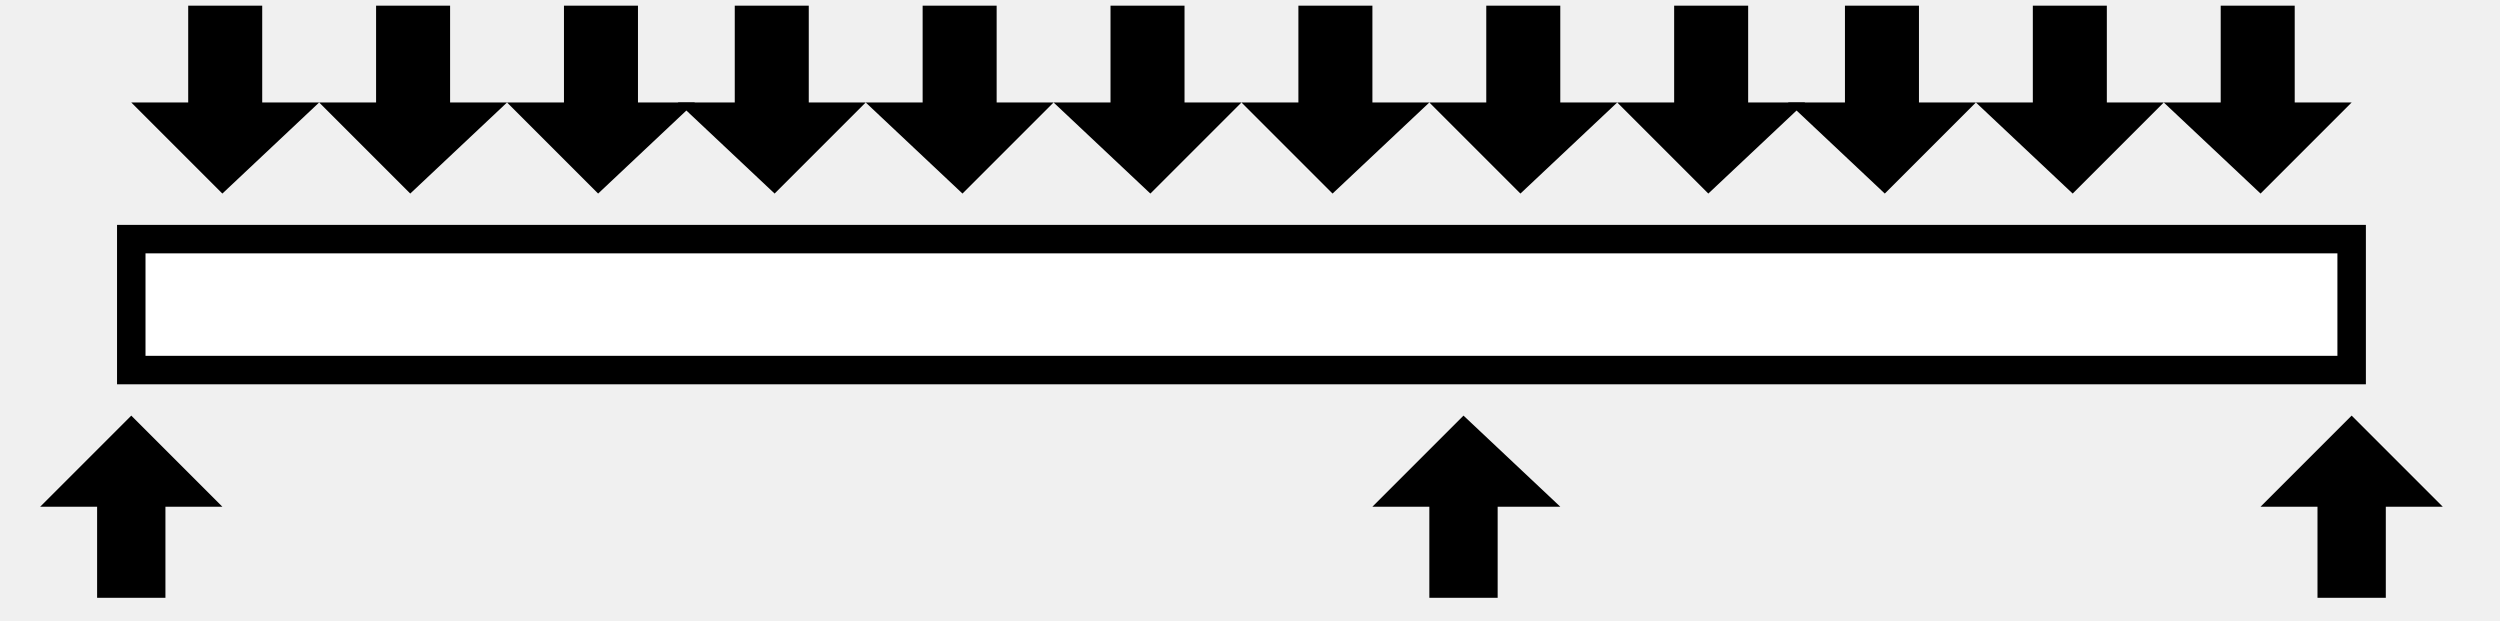
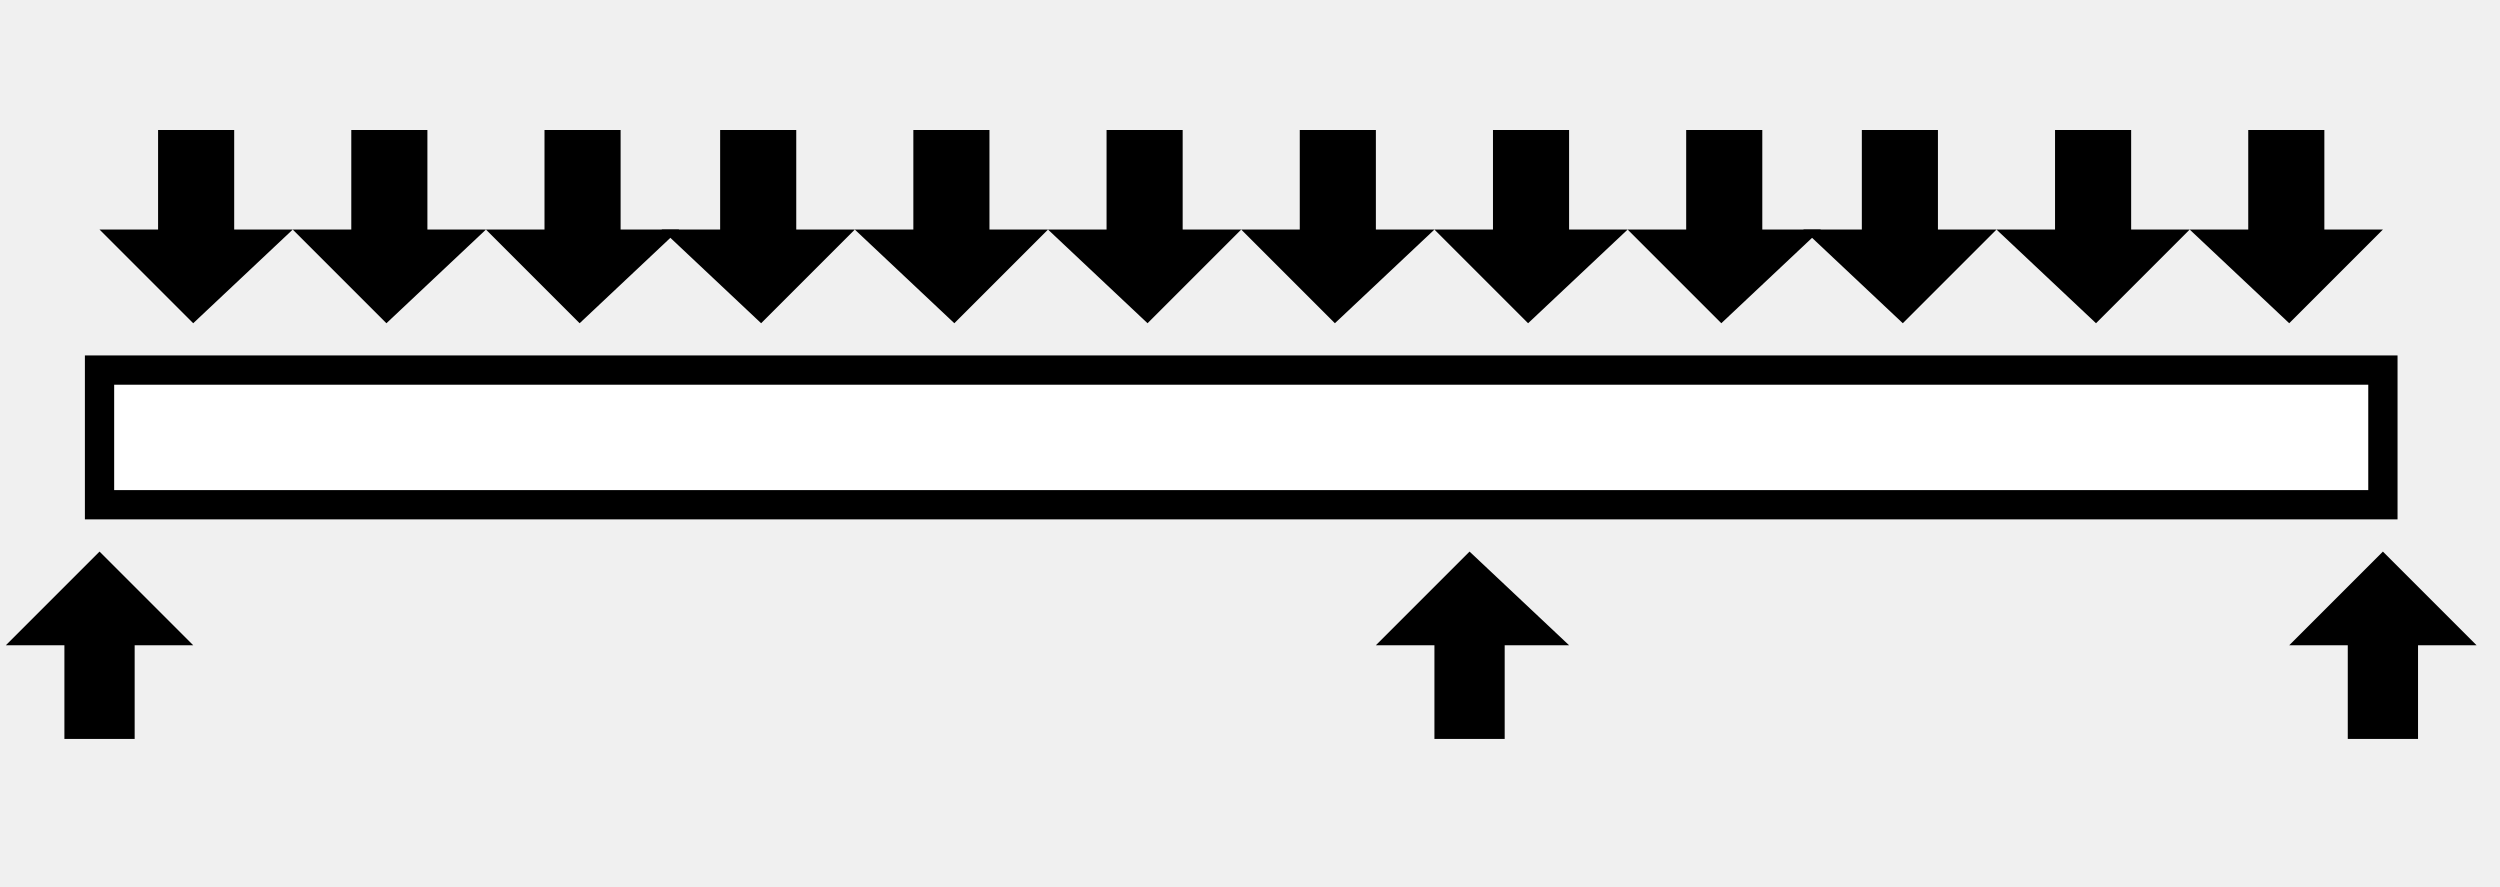
- <svg xmlns="http://www.w3.org/2000/svg" xmlns:xlink="http://www.w3.org/1999/xlink" width="423" height="105" version="1" viewBox="108 271 427 109">
+ <svg xmlns="http://www.w3.org/2000/svg" xmlns:xlink="http://www.w3.org/1999/xlink" width="423" height="150" version="1" viewBox="108 271 427 109">
+   <style>
+     @keyframes vertOscillate {
+       0%, 100%{
+         transform: translateY(0);
+       }
+       50%{
+         transform: translateY(-10%);
+       }
+     }
+ 
+     .loadIllusArrow {
+       animation-name: vertOscillate;
+       animation-duration: 1s;
+       animation-timing-function: ease;
+       animation-delay: 0s;
+       animation-direction: normal;
+       animation-iteration-count: infinite;
+       animation-fill-mode: none;
+       animation-play-state: running;
+     }
+   </style>
  <defs>
    <path id="a" d="M125 313h390v23H125v-23z" />
    <path id="b" d="M141 360l-16-16-16 16h10v16h12v-16h10z" />
    <path id="c" d="M376 360l-17-16-16 16h10v16h12v-16h11z" />
    <path id="d" d="M531 360l-16-16-16 16h10v16h12v-16h10z" />
-     <path id="e" d="M191 289l16 16 17-16h-10v-17h-13v17h-10z" />
-     <path id="f" d="M158 289l16 16 17-16h-10v-17h-13v17h-10z" />
-     <path id="g" d="M125 289l16 16 17-16h-10v-17h-13v17h-10z" />
-     <path id="h" d="M287 289l17 16 16-16h-10v-17h-13v17h-10z" />
-     <path id="i" d="M254 289l17 16 16-16h-10v-17h-13v17h-10z" />
-     <path id="j" d="M221 289l17 16 16-16h-10v-17h-13v17h-10z" />
-     <path id="k" d="M386 289l16 16 17-16h-10v-17h-13v17h-10z" />
-     <path id="l" d="M353 289l16 16 17-16h-10v-17h-13v17h-10z" />
-     <path id="m" d="M320 289l16 16 17-16h-10v-17h-13v17h-10z" />
-     <path id="n" d="M482 289l17 16 16-16h-10v-17h-13v17h-10z" />
-     <path id="o" d="M449 289l17 16 16-16h-10v-17h-13v17h-10z" />
-     <path id="p" d="M416 289l17 16 16-16h-10v-17h-13v17h-10z" />
+     <path class="loadIllusArrow" id="e" d="M191 289l16 16 17-16h-10v-17h-13v17h-10z" />
+     <path class="loadIllusArrow" id="f" d="M158 289l16 16 17-16h-10v-17h-13v17h-10z" />
+     <path class="loadIllusArrow" id="g" d="M125 289l16 16 17-16h-10v-17h-13v17h-10z" />
+     <path class="loadIllusArrow" id="h" d="M287 289l17 16 16-16h-10v-17h-13v17h-10z" />
+     <path class="loadIllusArrow" id="i" d="M254 289l17 16 16-16h-10v-17h-13v17h-10z" />
+     <path class="loadIllusArrow" id="j" d="M221 289l17 16 16-16h-10v-17h-13v17h-10z" />
+     <path class="loadIllusArrow" id="k" d="M386 289l16 16 17-16h-10v-17h-13v17h-10z" />
+     <path class="loadIllusArrow" id="l" d="M353 289l16 16 17-16h-10v-17h-13v17h-10z" />
+     <path class="loadIllusArrow" id="m" d="M320 289l16 16 17-16h-10v-17h-13v17h-10z" />
+     <path class="loadIllusArrow" id="n" d="M482 289l17 16 16-16h-10v-17h-13v17h-10z" />
+     <path class="loadIllusArrow" id="o" d="M449 289l17 16 16-16h-10v-17h-13v17h-10z" />
+     <path class="loadIllusArrow" id="p" d="M416 289l17 16 16-16h-10v-17h-13v17h-10z" />
  </defs>
  <use fill="#fff" xlink:href="#a" />
  <use fill-opacity="0" stroke="#000" stroke-width="5" xlink:href="#a" />
  <use xlink:href="#b" />
  <use xlink:href="#c" />
  <use xlink:href="#d" />
  <use xlink:href="#e" />
  <use xlink:href="#f" />
  <use xlink:href="#g" />
  <use xlink:href="#h" />
  <use xlink:href="#i" />
  <use xlink:href="#j" />
  <use xlink:href="#k" />
  <use xlink:href="#l" />
  <use xlink:href="#m" />
  <use xlink:href="#n" />
  <use xlink:href="#o" />
  <g>
    <use xlink:href="#p" />
  </g>
</svg>
